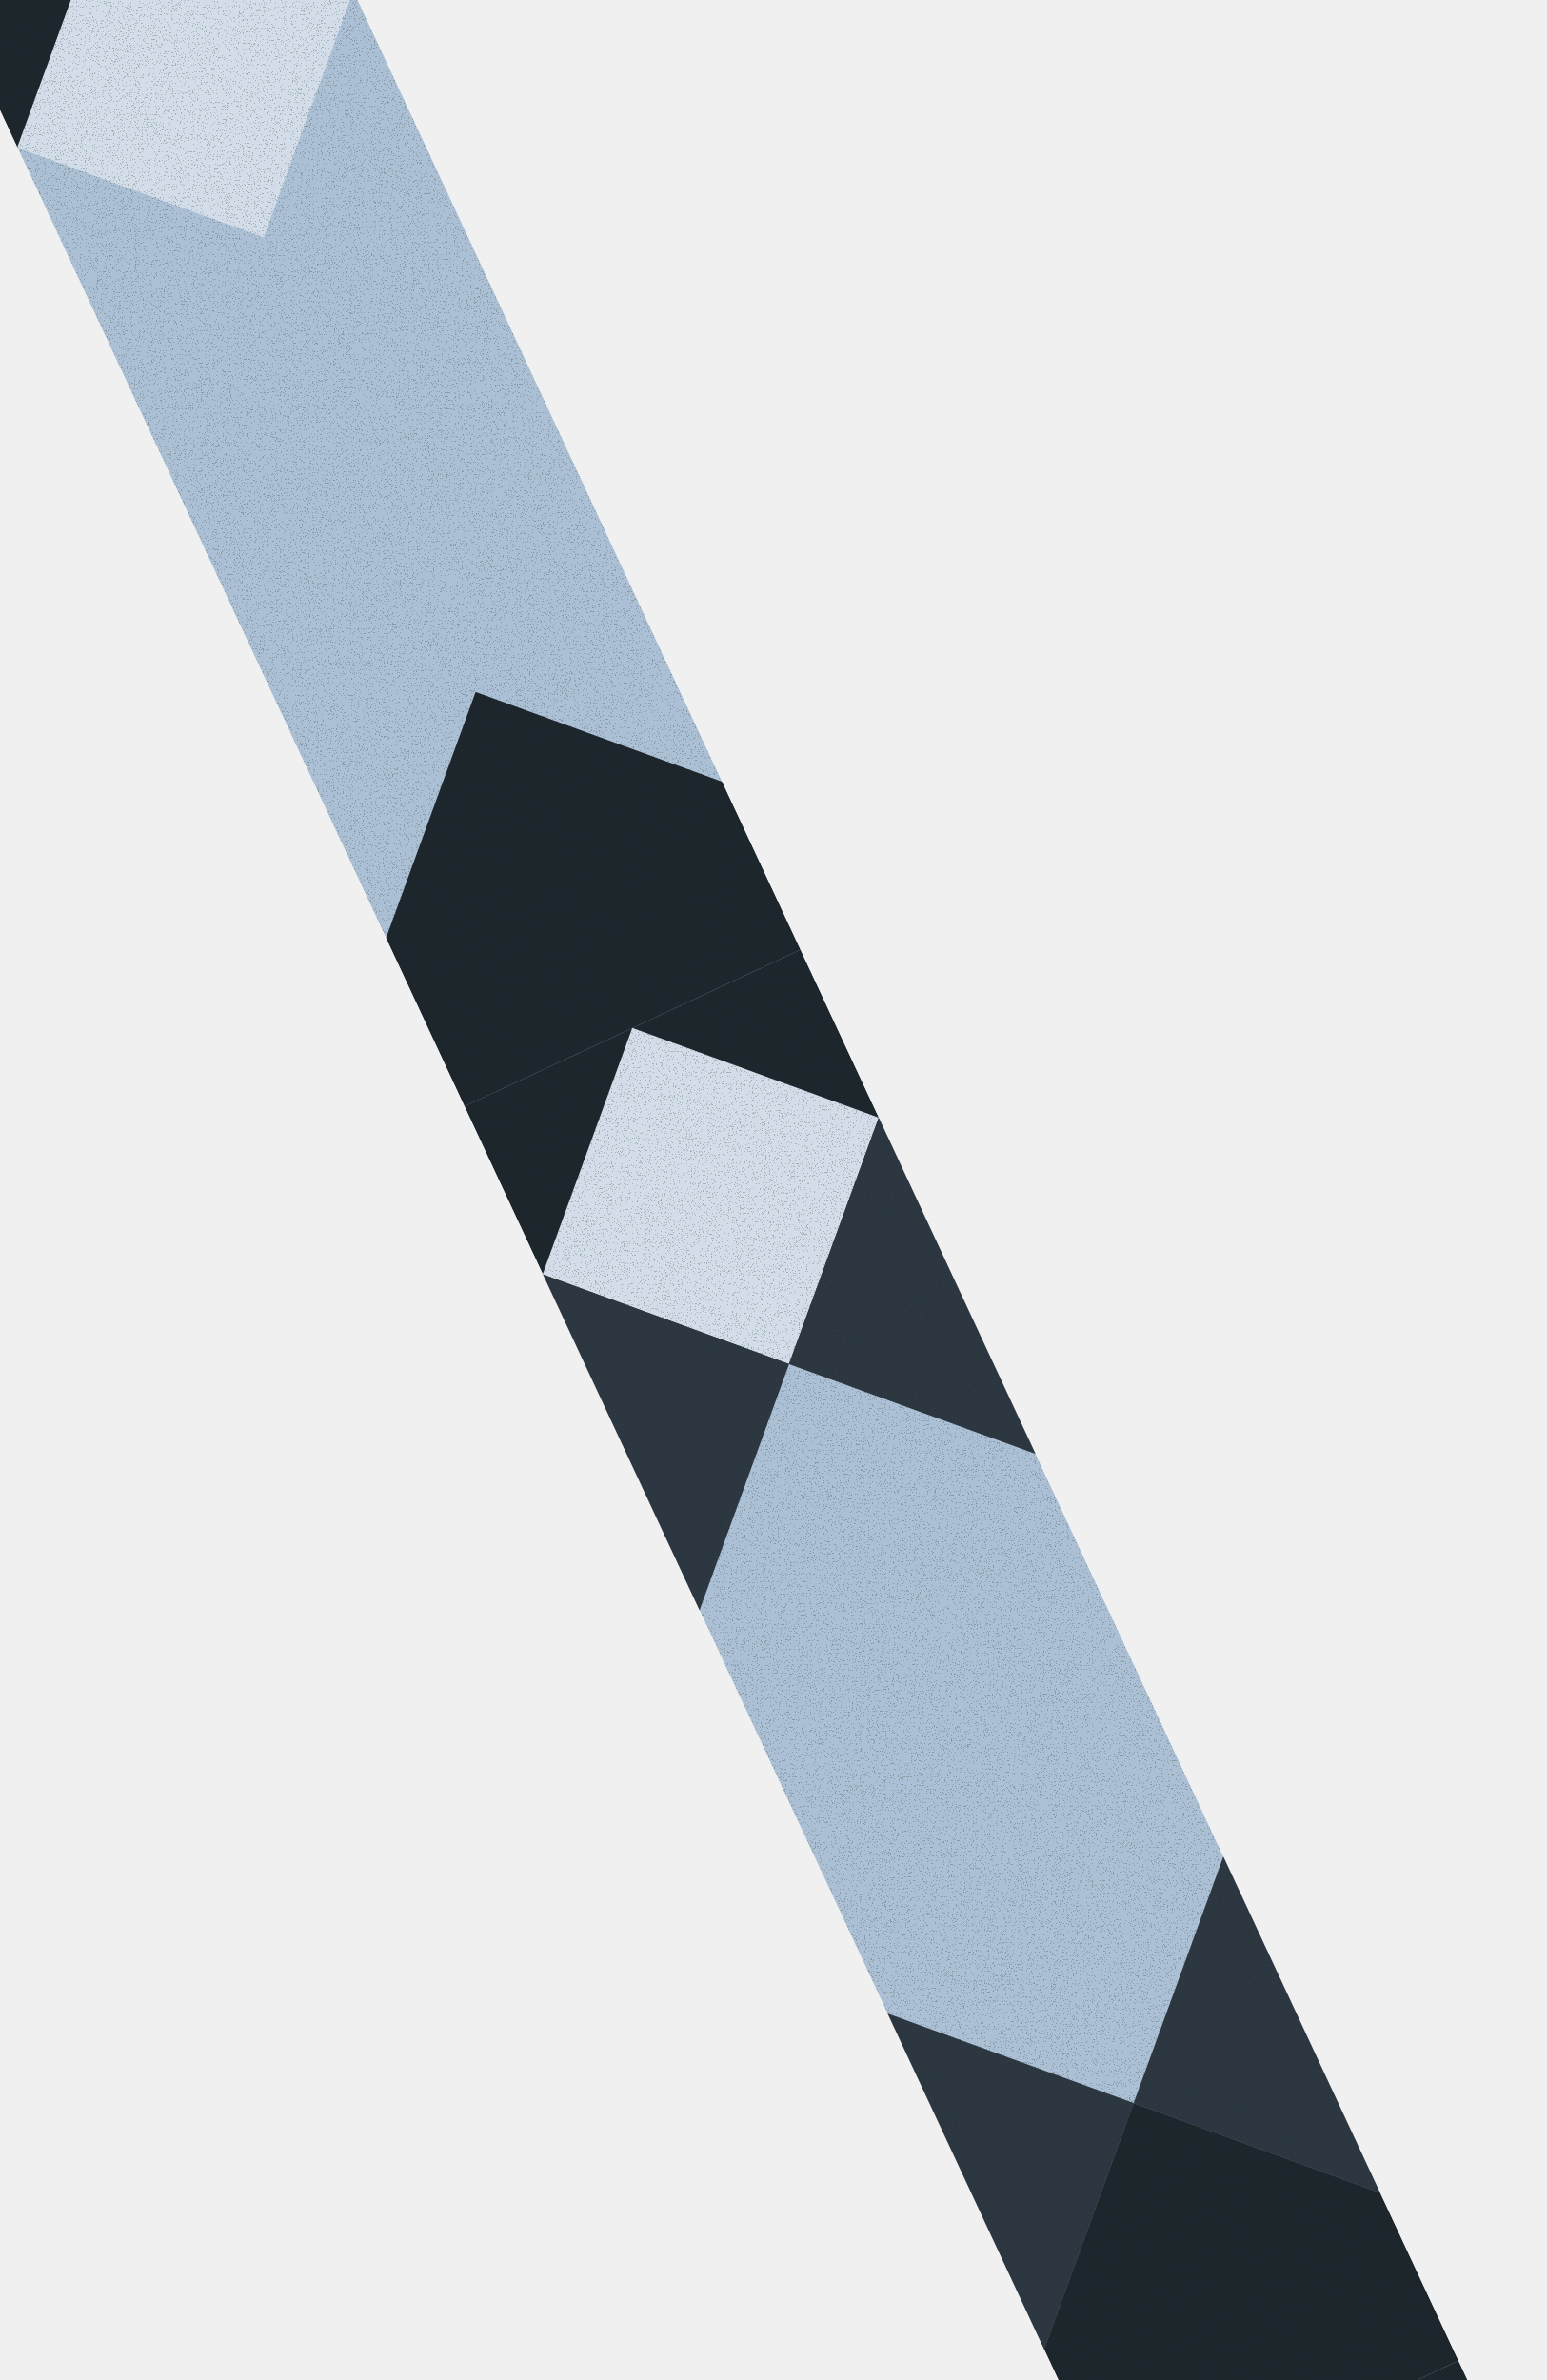
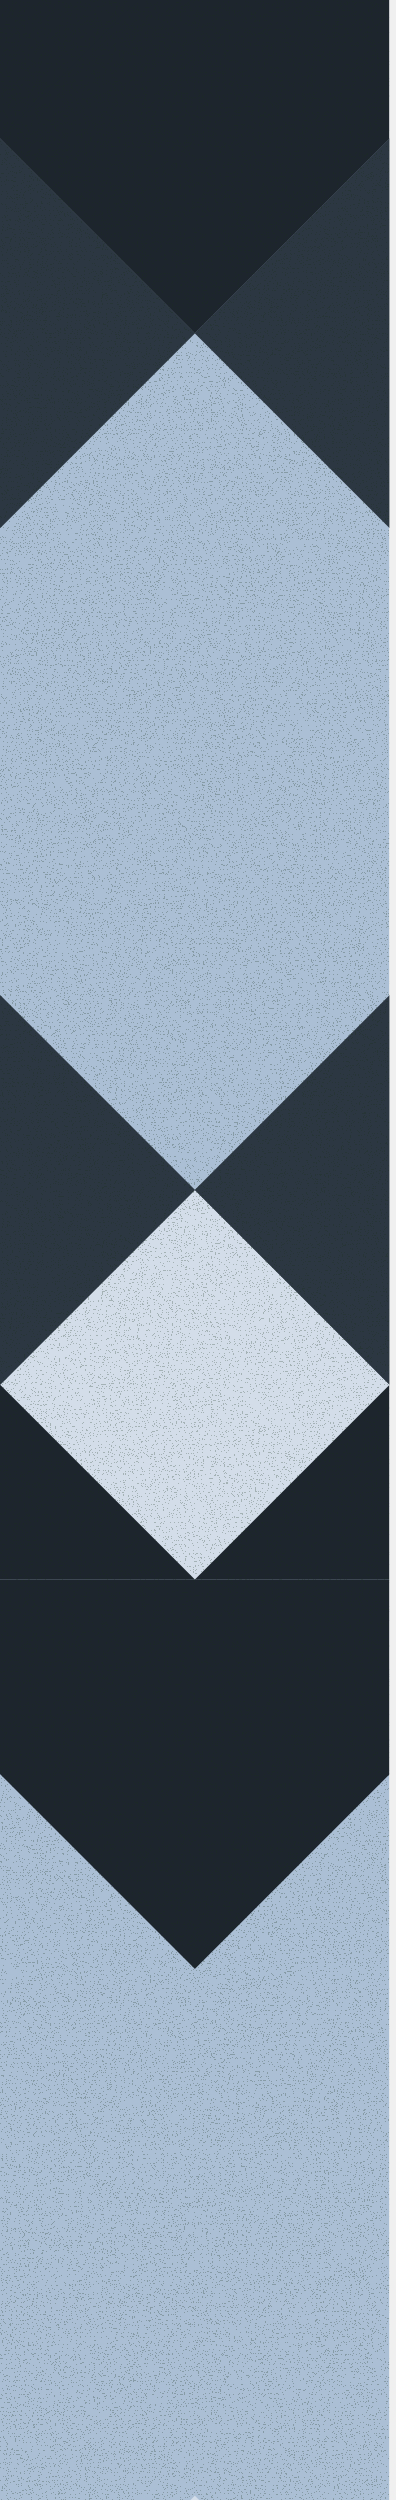
- <svg xmlns="http://www.w3.org/2000/svg" width="78" height="120" viewBox="0 0 78 120" fill="none">
+ <svg xmlns="http://www.w3.org/2000/svg" width="19" height="120" viewBox="0 0 19 120" fill="none">
  <g clip-path="url(#clip0_285_8170)" filter="url(#filter0_n_285_8170)">
-     <rect width="18.691" height="150.526" transform="matrix(-0.906308 0.422618 0.422618 0.906308 13.8687 -8.92993)" fill="#ABBFD5" />
-     <rect width="18.691" height="9.346" transform="matrix(-0.906308 0.422618 0.422618 0.906308 13.8687 -8.92993)" fill="#1D252D" />
-     <rect x="40.361" y="47.883" width="18.691" height="9.346" transform="rotate(155 40.3606 47.8828)" fill="#1D252D" />
-     <rect x="48.26" y="64.823" width="18.691" height="9.346" transform="rotate(155 48.26 64.8226)" fill="#2C3742" />
-     <rect width="13.228" height="13.228" transform="matrix(-0.939693 -0.34202 -0.34202 0.939693 17.8182 -0.459839)" fill="#D3DDE9" />
-     <rect x="36.411" y="39.413" width="13.228" height="13.228" transform="rotate(110 36.4109 39.4125)" fill="#1D252D" />
-     <rect width="18.691" height="9.346" transform="matrix(-0.906308 0.422618 0.422618 0.906308 40.3606 47.8828)" fill="#1D252D" />
-     <rect width="13.228" height="13.228" transform="matrix(-0.939693 -0.34202 -0.34202 0.939693 44.3103 56.3525)" fill="#D3DDE9" />
-     <rect x="73.537" y="119.03" width="18.691" height="9.346" transform="rotate(155 73.5373 119.03)" fill="#1D252D" />
-     <rect x="69.588" y="110.56" width="13.228" height="13.228" transform="rotate(110 69.5876 110.56)" fill="#1D252D" />
-     <rect width="18.691" height="9.346" transform="matrix(-0.906308 0.422618 0.422618 0.906308 73.5373 119.03)" fill="#1D252D" />
-     <rect width="13.228" height="13.228" transform="matrix(-0.939693 -0.34202 -0.34202 0.939693 39.7897 68.7721)" fill="#2C3742" />
-     <rect width="13.228" height="13.228" transform="matrix(-0.939693 -0.34202 -0.34202 0.939693 56.7299 60.8729)" fill="#2C3742" />
-     <rect width="13.228" height="13.228" transform="matrix(-0.939693 -0.34202 -0.34202 0.939693 57.1679 106.04)" fill="#2C3742" />
-     <rect width="13.228" height="13.228" transform="matrix(-0.939693 -0.34202 -0.34202 0.939693 74.1082 98.141)" fill="#2C3742" />
+     <rect width="18.691" height="150.526" transform="matrix(1 0 0 -1 0 138.494)" fill="#ABBFD5" />
+     <rect x="0" y="75.808" width="18.691" height="9.346" fill="#1D252D" />
+     <rect y="57.117" width="18.691" height="9.346" fill="#2C3742" />
+     <rect width="13.228" height="13.228" transform="matrix(0.707107 0.707107 0.707107 -0.707107 9.15527e-05 129.148)" fill="#D3DDE9" />
+     <rect x="0" y="85.154" width="13.228" height="13.228" transform="rotate(-45 0.000213623 85.1541)" fill="#1D252D" />
+     <rect width="18.691" height="9.346" transform="matrix(1 0 0 -1 0.000244141 75.8082)" fill="#1D252D" />
+     <rect width="13.228" height="13.228" transform="matrix(0.707107 0.707107 0.707107 -0.707107 3.05176e-05 66.4628)" fill="#D3DDE9" />
+     <rect x="0" y="-2.695" width="18.691" height="9.346" fill="#1D252D" />
+     <rect x="0" y="6.651" width="13.228" height="13.228" transform="rotate(-45 0.000305176 6.65121)" fill="#1D252D" />
+     <rect width="13.228" height="13.228" transform="matrix(0.707107 0.707107 0.707107 -0.707107 9.34586 57.1173)" fill="#2C3742" />
+     <rect width="13.228" height="13.228" transform="matrix(0.707107 0.707107 0.707107 -0.707107 -9.34555 57.1172)" fill="#2C3742" />
+     <rect width="13.228" height="13.228" transform="matrix(0.707107 0.707107 0.707107 -0.707107 9.34601 15.9966)" fill="#2C3742" />
+     <rect width="13.228" height="13.228" transform="matrix(0.707107 0.707107 0.707107 -0.707107 -9.34543 15.9965)" fill="#2C3742" />
  </g>
  <defs>
-     <filter id="filter0_n_285_8170" x="-3.071" y="-8.93" width="80.555" height="144.322" filterUnits="userSpaceOnUse" color-interpolation-filters="sRGB">
+     <filter id="filter0_n_285_8170" x="0" y="-12.032" width="18.691" height="150.526" filterUnits="userSpaceOnUse" color-interpolation-filters="sRGB">
      <feFlood flood-opacity="0" result="BackgroundImageFix" />
      <feBlend mode="normal" in="SourceGraphic" in2="BackgroundImageFix" result="shape" />
      <feTurbulence type="fractalNoise" baseFrequency="16.05 16.05" stitchTiles="stitch" numOctaves="3" result="noise" seed="4177" />
      <feColorMatrix in="noise" type="luminanceToAlpha" result="alphaNoise" />
      <feComponentTransfer in="alphaNoise" result="coloredNoise1">
        <feFuncA type="discrete" tableValues="0 0 0 0 0 0 0 0 0 0 0 0 1 1 1 1 1 1 1 1 1 1 1 1 1 1 1 1 1 1 1 1 1 1 1 1 1 1 0 0 0 0 0 0 0 0 0 0 0 0 0 0 0 0 0 0 0 0 0 0 0 0 0 0 0 0 0 0 0 0 0 0 0 0 0 0 0 0 0 0 0 0 0 0 0 0 0 0 0 0 0 0 0 0 0 0 0 0 0 0 " />
      </feComponentTransfer>
      <feComposite operator="in" in2="shape" in="coloredNoise1" result="noise1Clipped" />
      <feFlood flood-color="rgba(25, 48, 25, 0.25)" result="color1Flood" />
      <feComposite operator="in" in2="noise1Clipped" in="color1Flood" result="color1" />
      <feMerge result="effect1_noise_285_8170">
        <feMergeNode in="shape" />
        <feMergeNode in="color1" />
      </feMerge>
    </filter>
    <clipPath id="clip0_285_8170">
-       <rect width="18.691" height="150.526" fill="white" transform="matrix(-0.906308 0.422618 0.422618 0.906308 13.8687 -8.92993)" />
+       <rect width="18.691" height="150.526" fill="white" transform="matrix(1 0 0 -1 0 138.494)" />
    </clipPath>
  </defs>
</svg>
